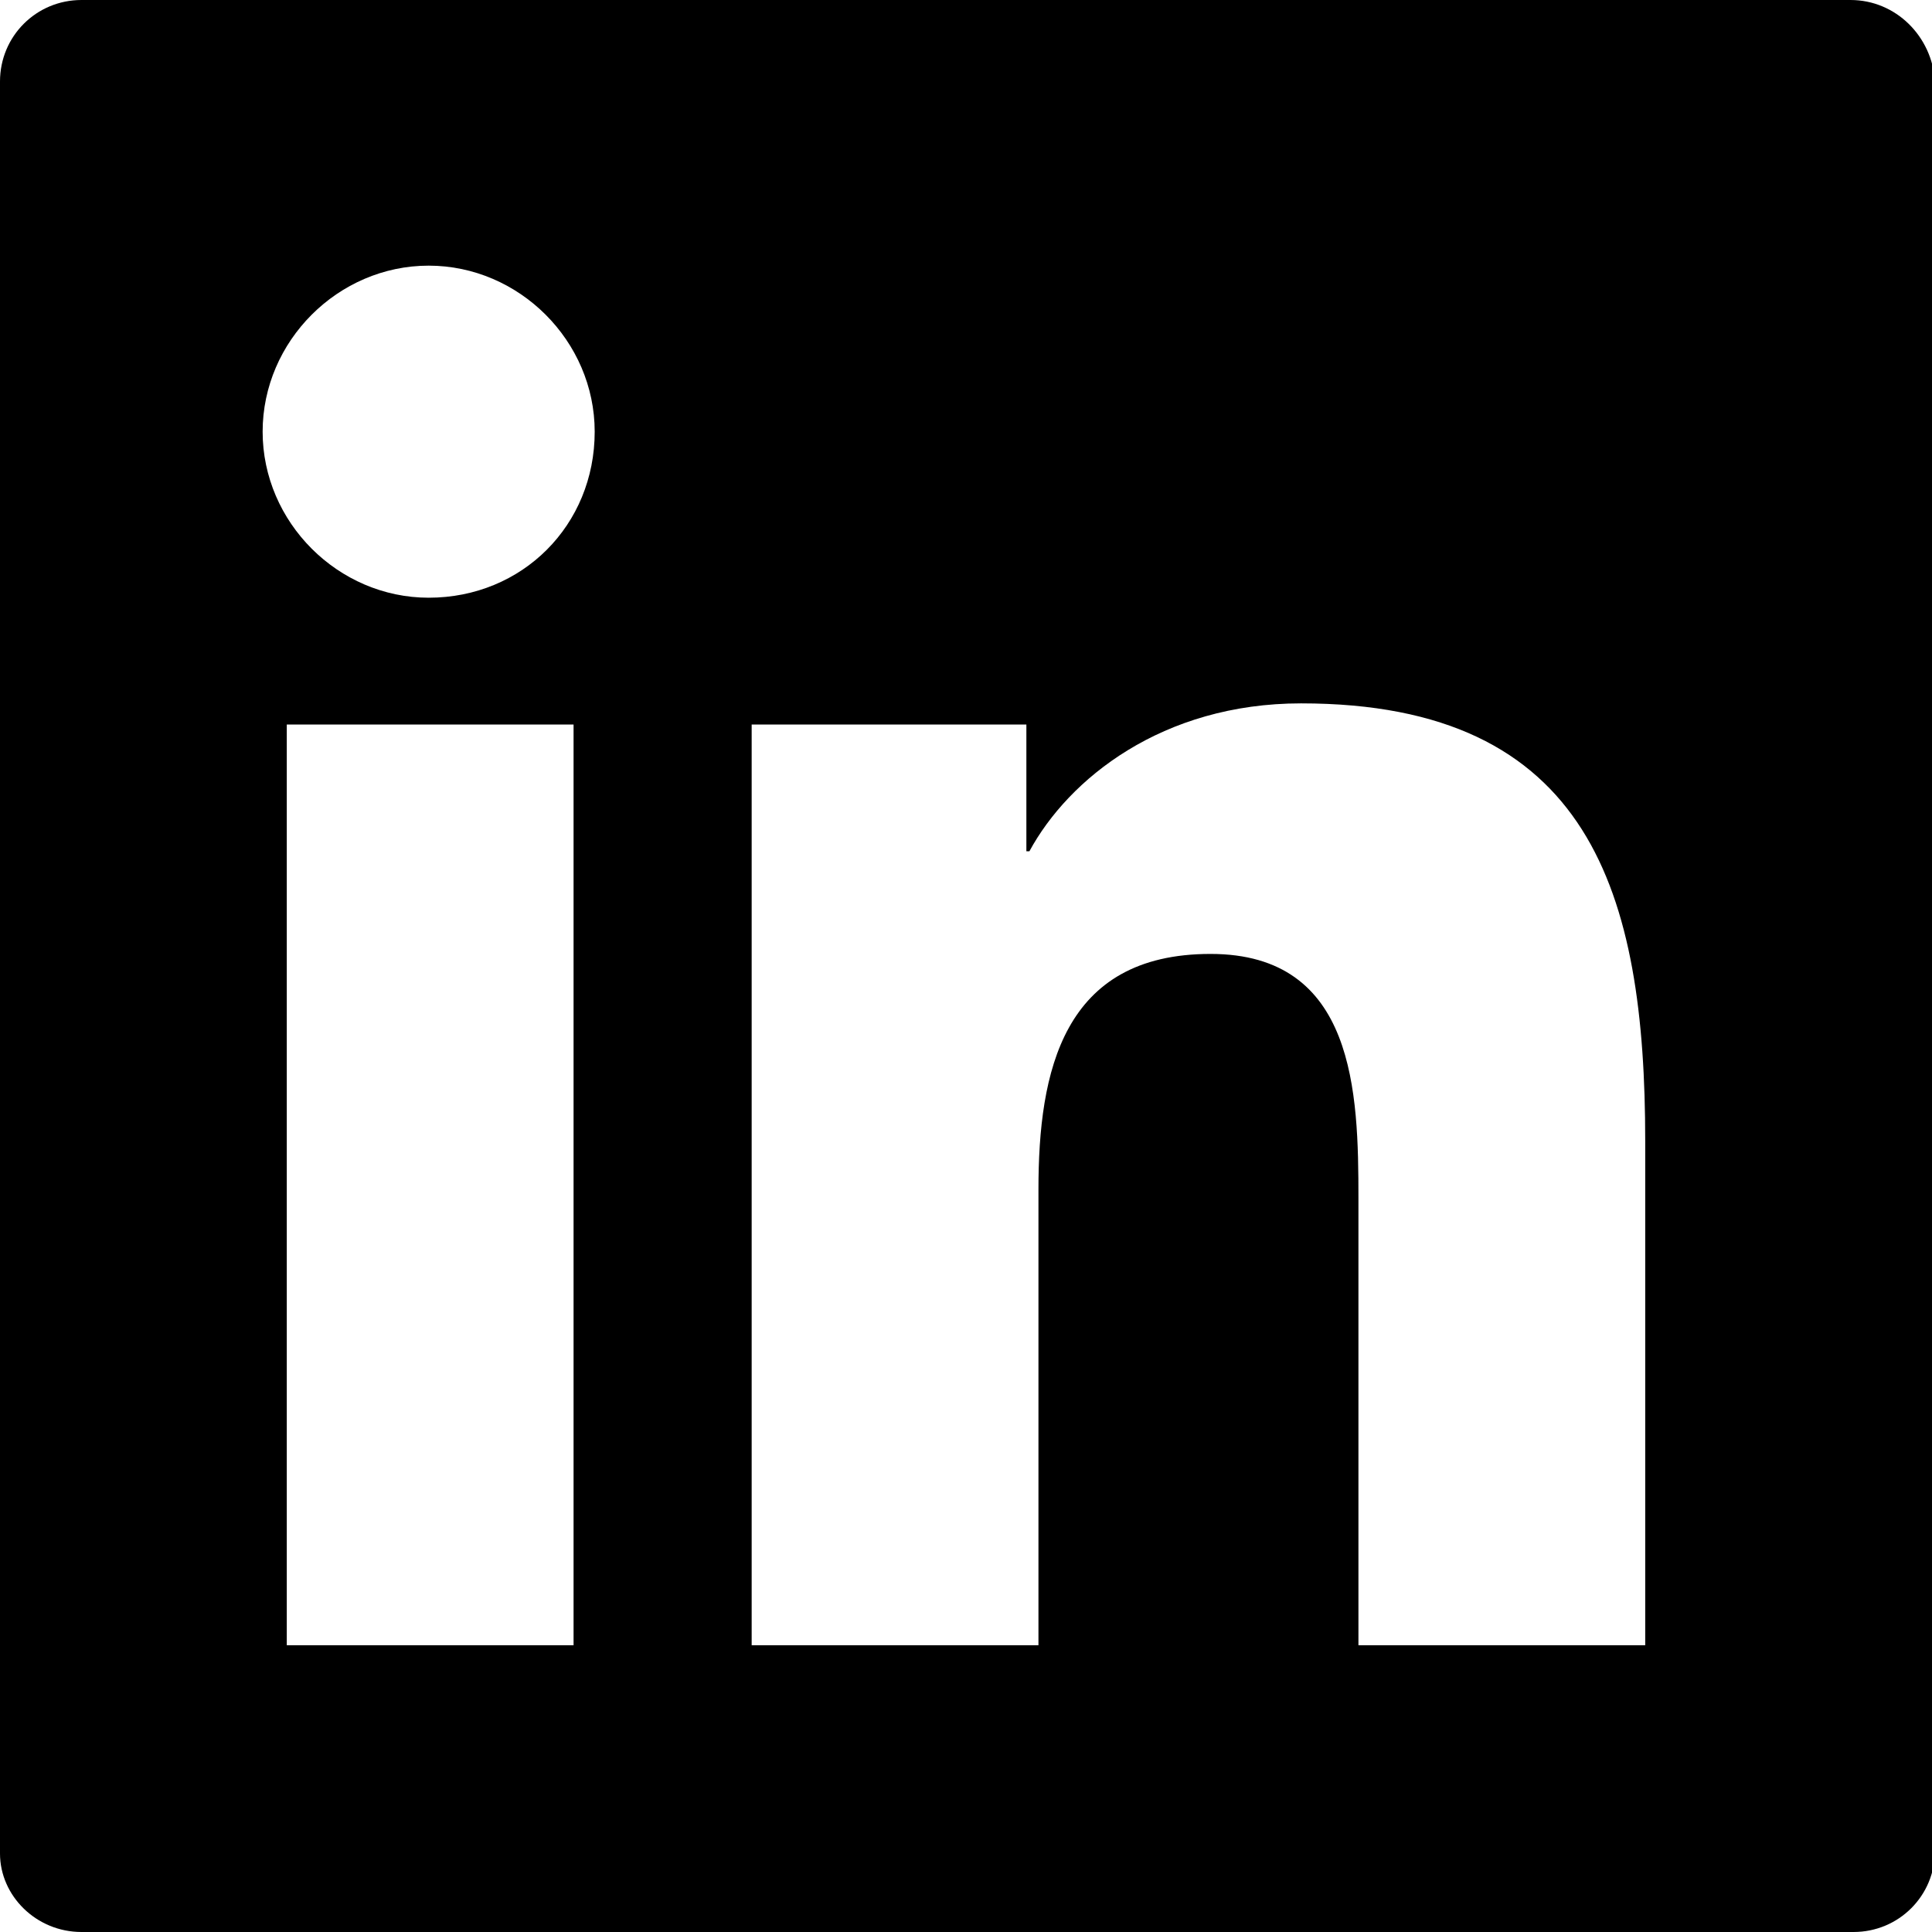
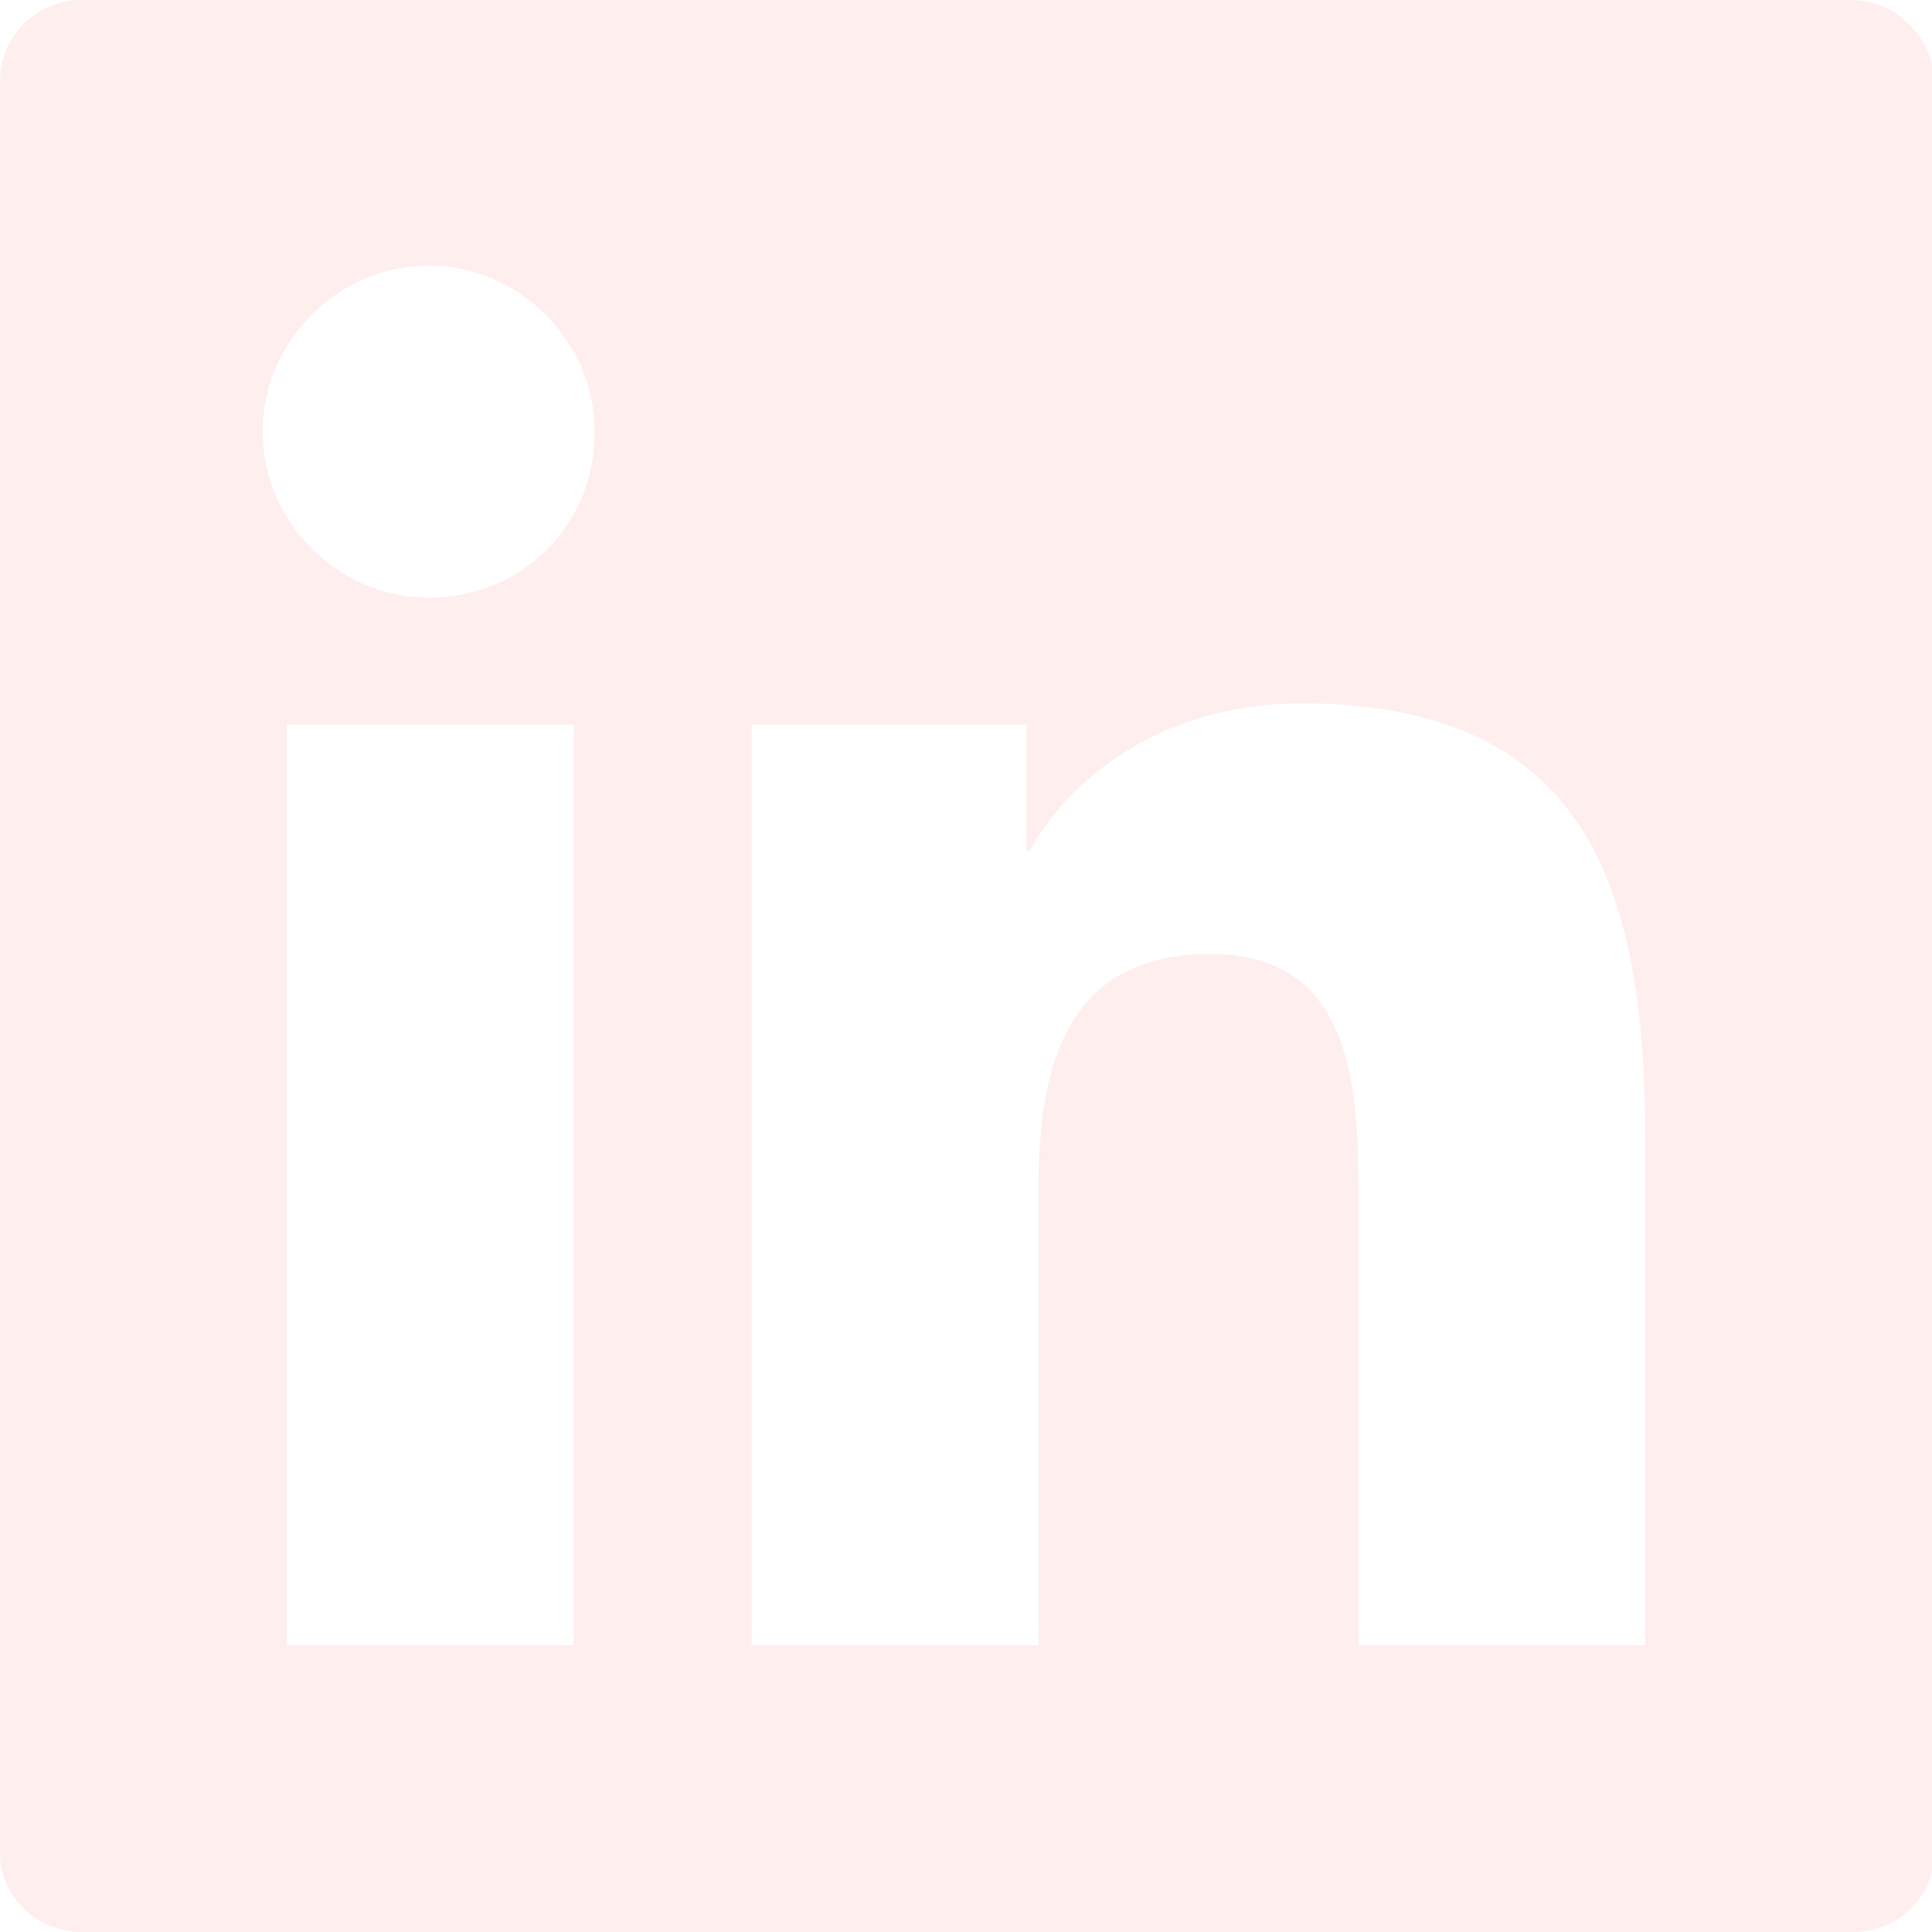
<svg xmlns="http://www.w3.org/2000/svg" width="20" height="20" viewBox="0 0 64 64">
  <g class="nc-icon-wrapper" fill="#000000">
-     <path fill="#000000" d="M61.3,0H2.7C1.2,0,0,1.2,0,2.7v58.7C0,62.8,1.2,64,2.7,64h58.7c1.5,0,2.7-1.2,2.7-2.7V2.7 C64,1.2,62.8,0,61.3,0z M19,54.5H9.5V24H19V54.5z M14.2,19.8c-3,0-5.5-2.5-5.5-5.5c0-3,2.5-5.5,5.5-5.5c3,0,5.5,2.5,5.5,5.5 C19.7,17.4,17.3,19.8,14.2,19.8z M54.5,54.5H45V39.7c0-3.5-0.1-8.1-4.9-8.1c-4.9,0-5.7,3.9-5.7,7.8v15.1h-9.5V24H34v4.2h0.1 c1.3-2.4,4.4-4.9,9-4.9c9.6,0,11.4,6.3,11.4,14.5V54.5z" />
+     <path fill="#FFEEEE" d="M61.3,0H2.7C1.2,0,0,1.2,0,2.7v58.7C0,62.8,1.2,64,2.7,64h58.7c1.5,0,2.7-1.2,2.7-2.7V2.7 C64,1.2,62.8,0,61.3,0z M19,54.5H9.5V24H19V54.5z M14.2,19.8c-3,0-5.5-2.5-5.5-5.5c0-3,2.5-5.5,5.5-5.5c3,0,5.5,2.5,5.5,5.5 C19.7,17.4,17.3,19.8,14.2,19.8z M54.5,54.5H45V39.7c0-3.5-0.1-8.1-4.9-8.1c-4.9,0-5.7,3.9-5.7,7.8v15.1h-9.5V24H34v4.2h0.1 c1.3-2.4,4.4-4.9,9-4.9c9.6,0,11.4,6.3,11.4,14.5V54.5z" />
  </g>
</svg>
